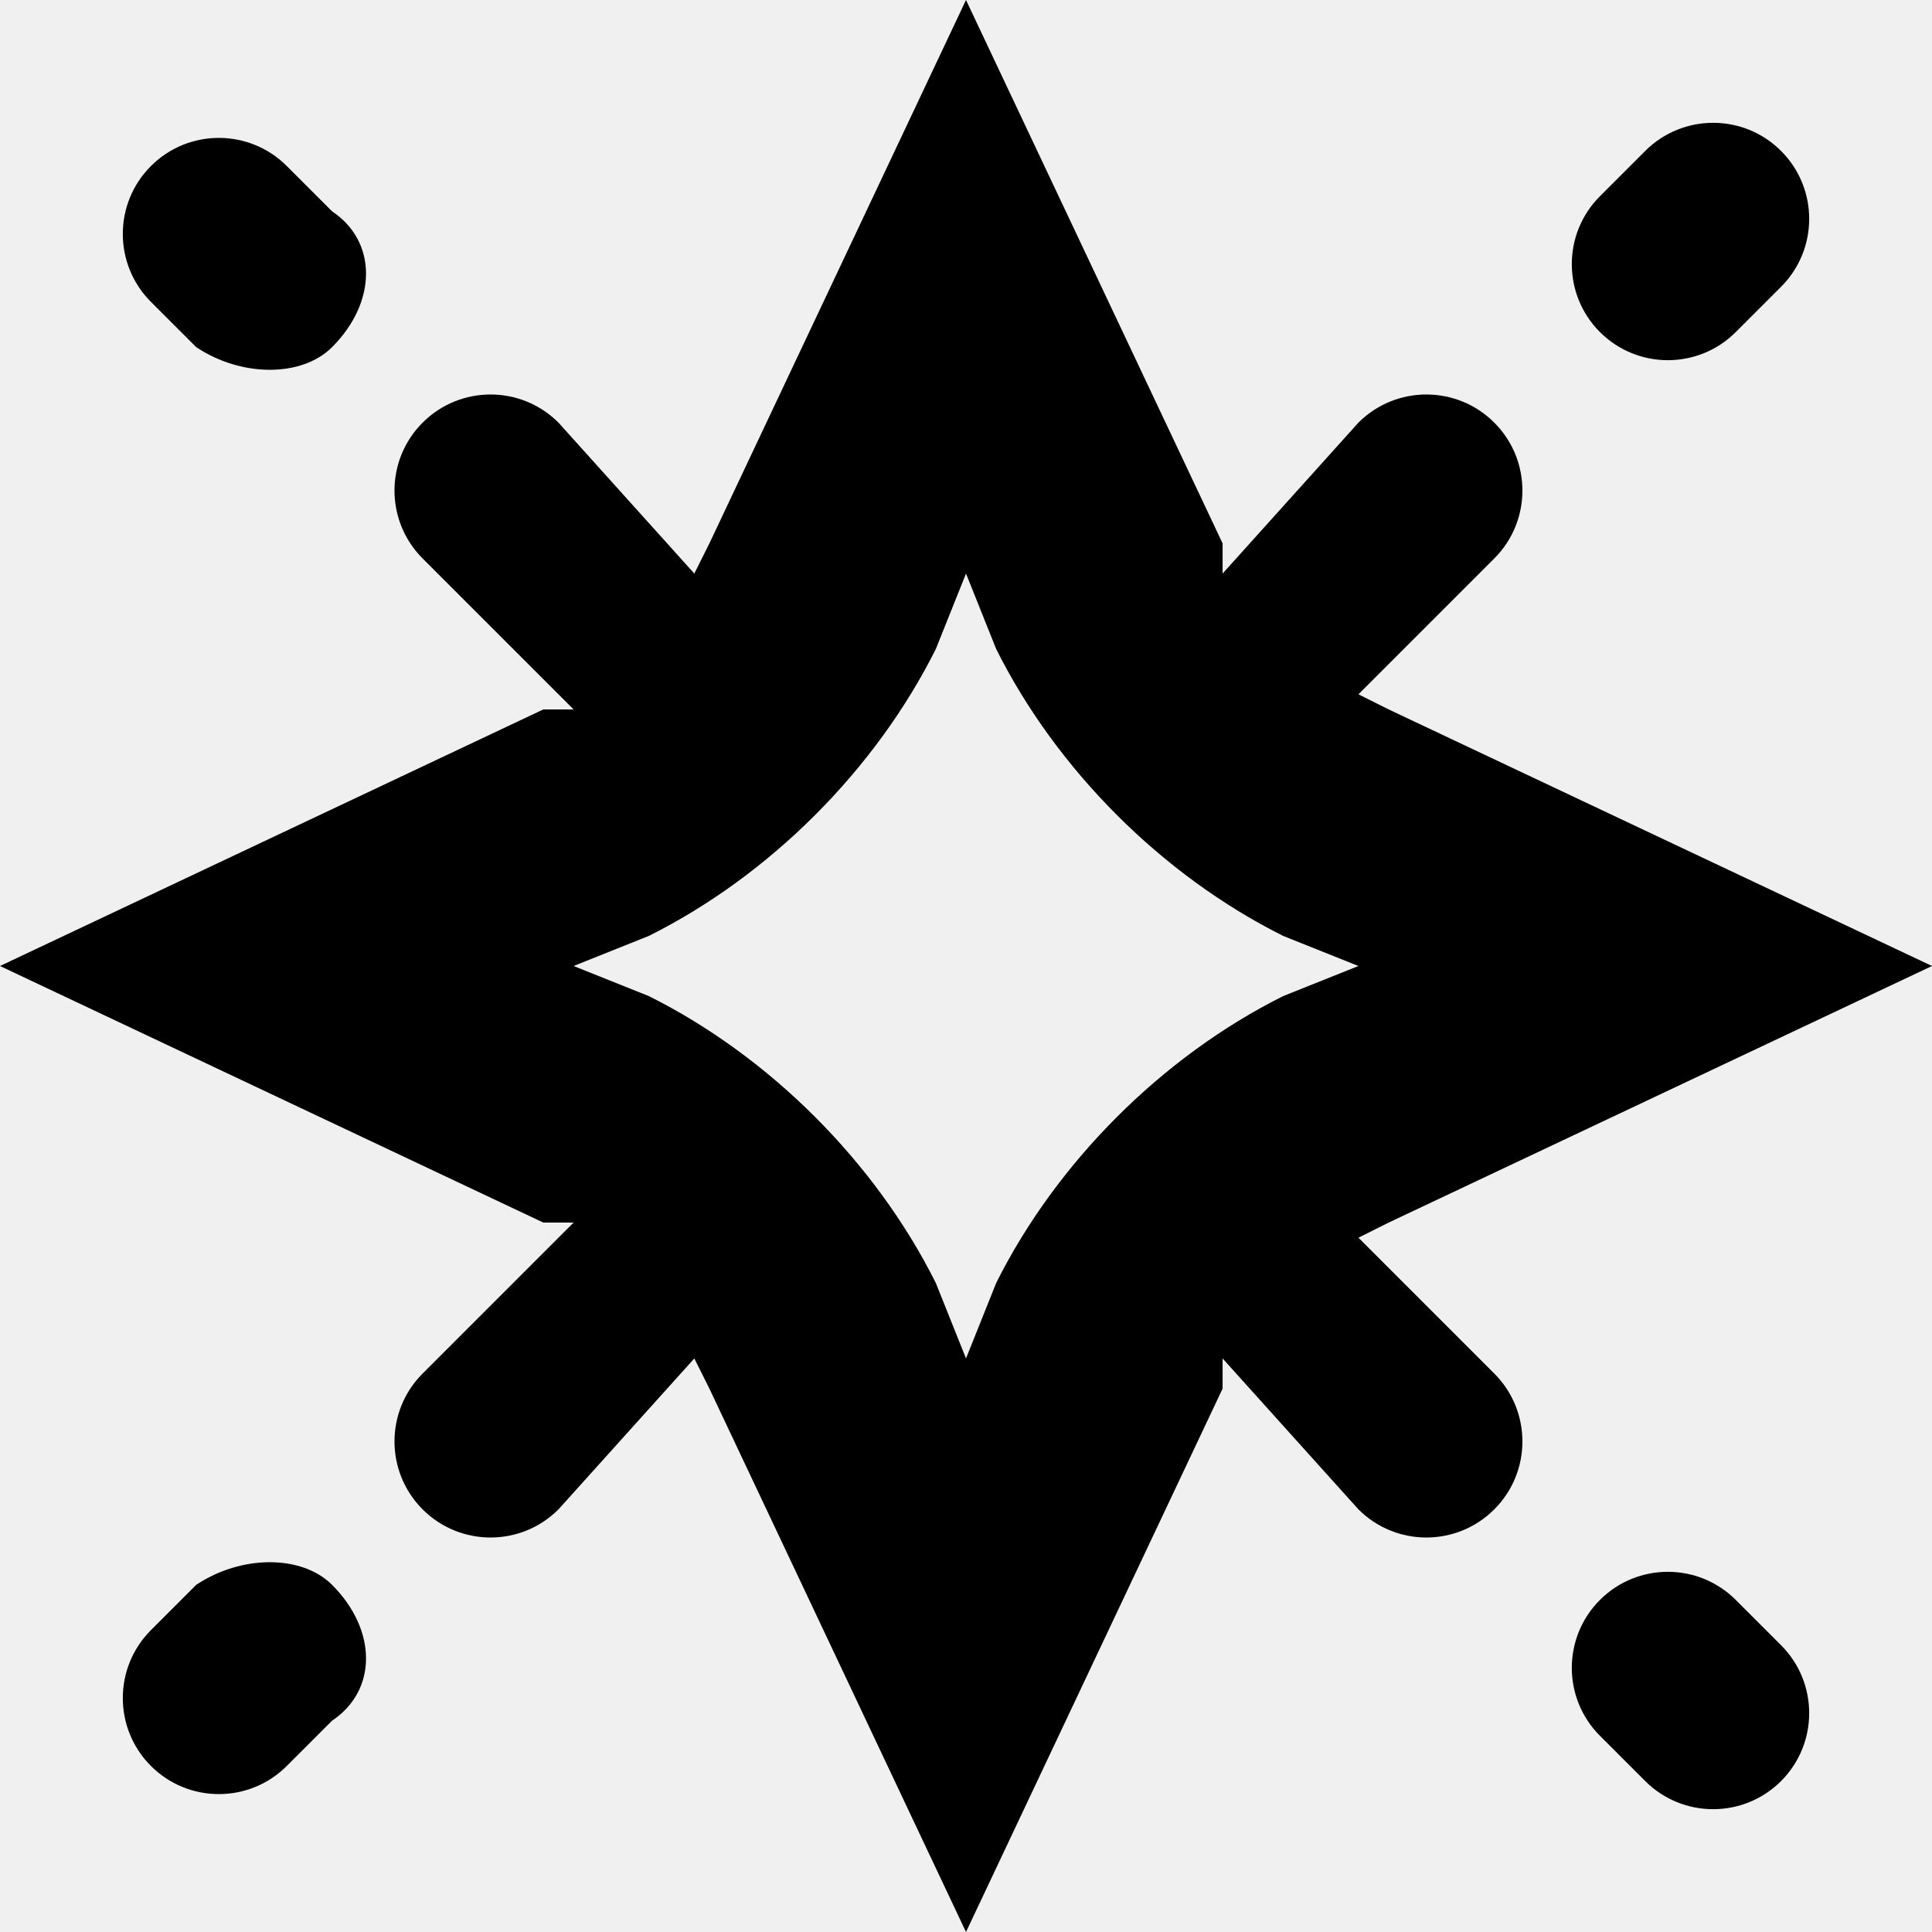
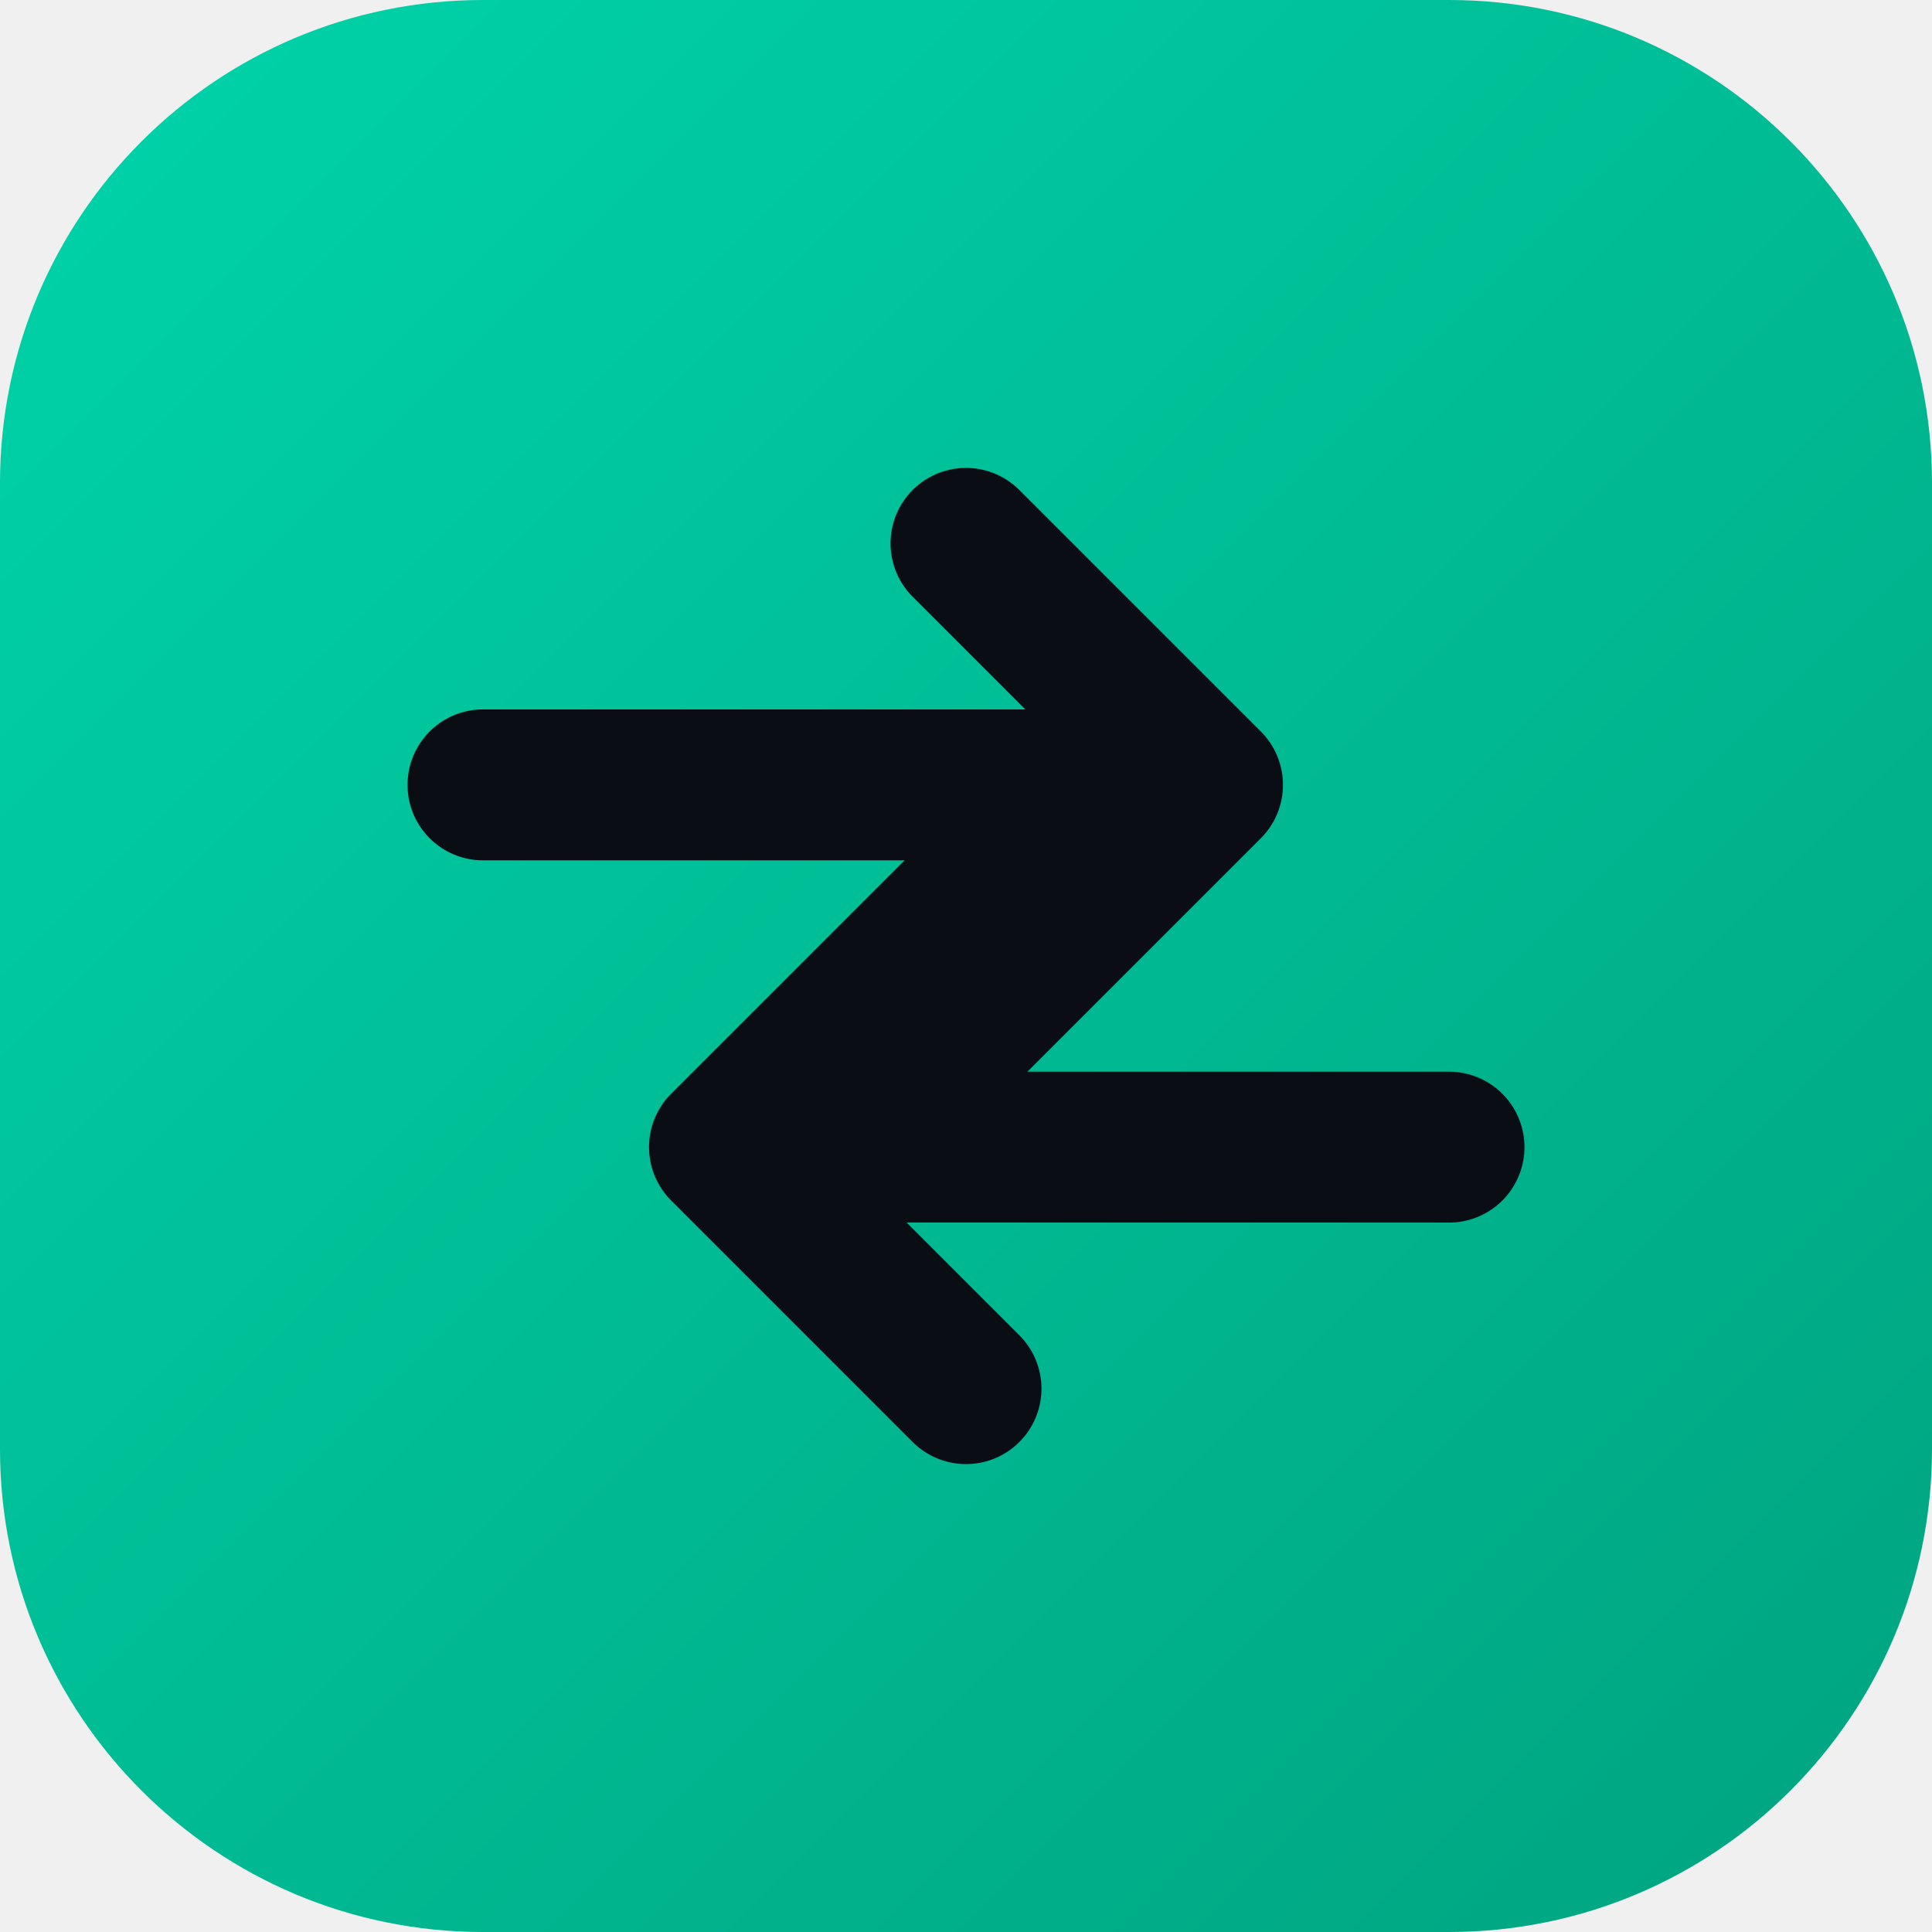
- <svg xmlns="http://www.w3.org/2000/svg" viewBox="0 0 128 128">
-   <path fill-rule="evenodd" d="M81 36 64 0 47 36l-1 2-9-10a6 6 0 0 0-9 9l10 10h-2L0 64l36 17h2L28 91a6 6 0 1 0 9 9l9-10 1 2 17 36 17-36v-2l9 10a6 6 0 1 0 9-9l-9-9 2-1 36-17-36-17-2-1 9-9a6 6 0 1 0-9-9l-9 10v-2Zm-17 2-2 5c-4 8-11 15-19 19l-5 2 5 2c8 4 15 11 19 19l2 5 2-5c4-8 11-15 19-19l5-2-5-2c-8-4-15-11-19-19l-2-5Z" clip-rule="evenodd" />
-   <path d="M118 19a6 6 0 0 0-9-9l-3 3a6 6 0 1 0 9 9l3-3Zm-96 4c-2 2-6 2-9 0l-3-3a6 6 0 1 1 9-9l3 3c3 2 3 6 0 9Zm0 82c-2-2-6-2-9 0l-3 3a6 6 0 1 0 9 9l3-3c3-2 3-6 0-9Zm96 4a6 6 0 0 1-9 9l-3-3a6 6 0 1 1 9-9l3 3Z" />
-   <style>path{fill:#000}@media (prefers-color-scheme:dark){path{fill:#fff}}</style>
+ <svg xmlns="http://www.w3.org/2000/svg" viewBox="0 0 32 32" fill="none">
+   <defs>
+     <linearGradient id="bg" x1="0" y1="0" x2="1" y2="1">
+       <stop offset="0%" stop-color="#00d4aa" />
+       <stop offset="100%" stop-color="#00a37f" />
+     </linearGradient>
+   </defs>
+   <rect width="32" height="32" rx="8" fill="url(#bg)" />
+   <path d="M8 13 L20 13 M16 9 L20 13 L16 17" stroke="#0a0e14" stroke-width="2.5" stroke-linecap="round" stroke-linejoin="round" fill="none" />
+   <path d="M24 19 L12 19 M16 15 L12 19 L16 23" stroke="#0a0e14" stroke-width="2.5" stroke-linecap="round" stroke-linejoin="round" fill="none" />
</svg>
